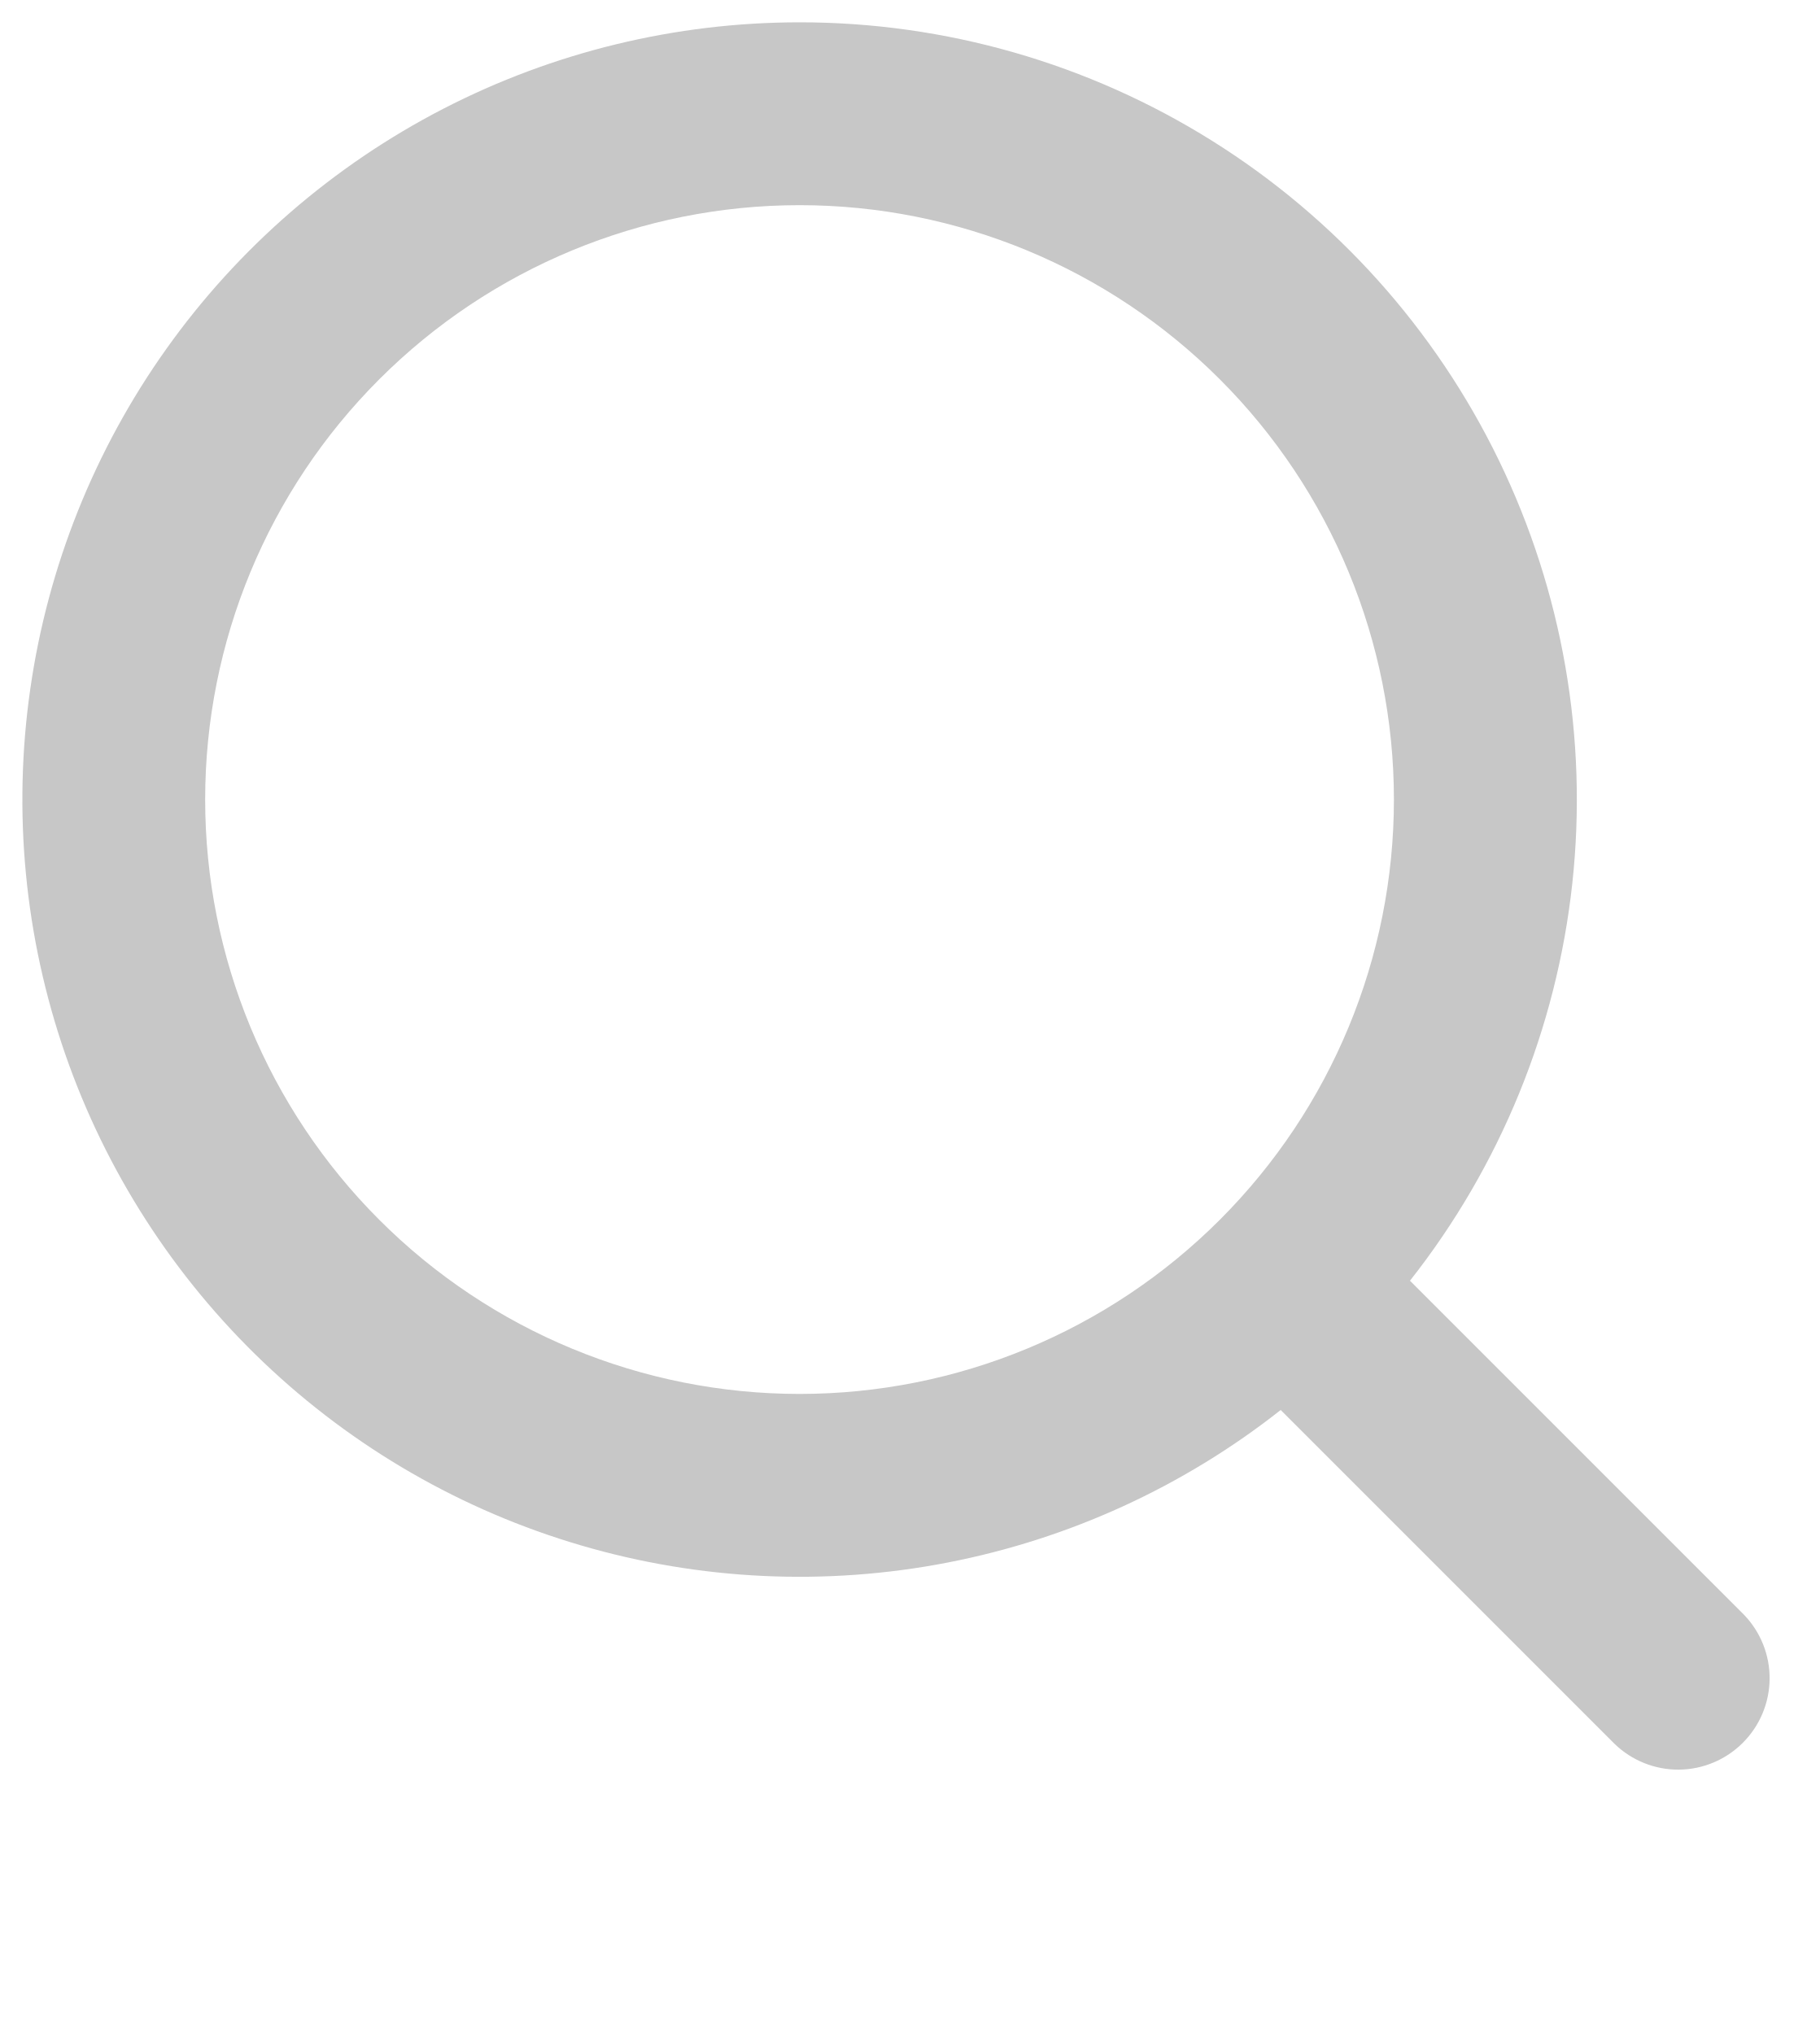
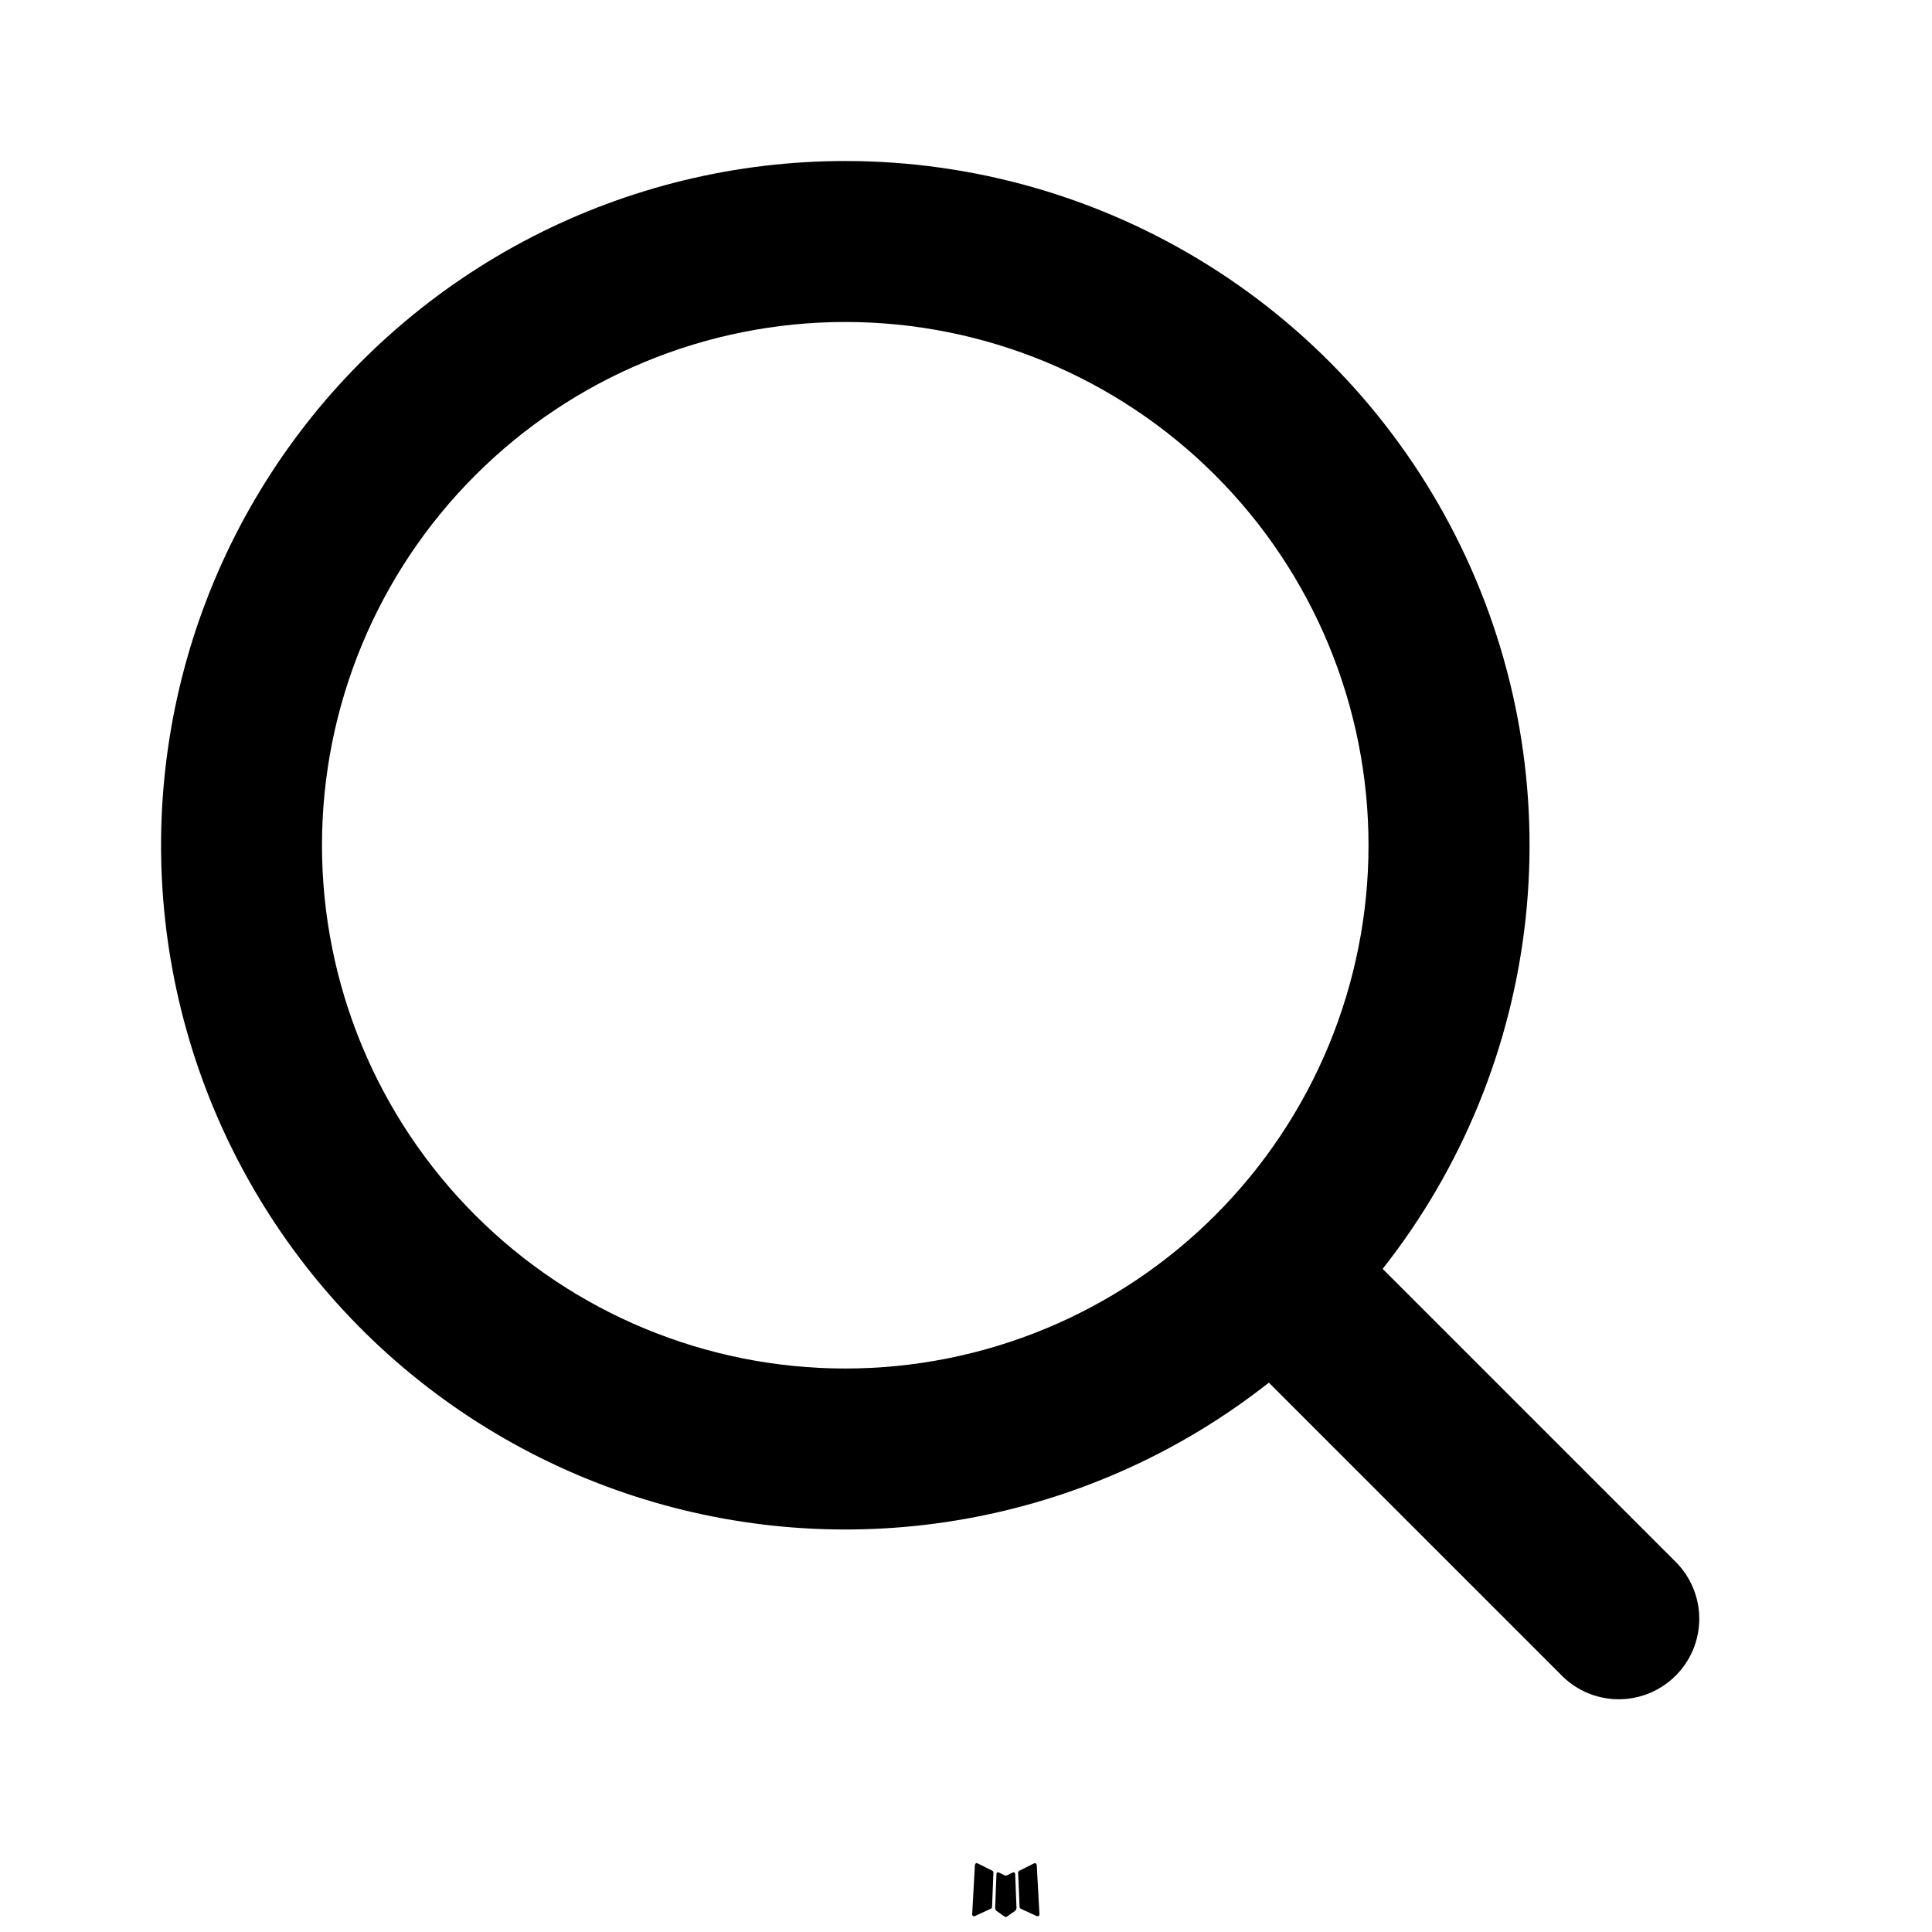
- <svg xmlns="http://www.w3.org/2000/svg" width="34" height="38" viewBox="0 0 34 38" fill="none">
-   <path fill-rule="evenodd" clip-rule="evenodd" d="M14.938 0.417C12.622 0.417 10.34 0.971 8.282 2.032C6.224 3.094 4.45 4.632 3.108 6.518C1.765 8.405 0.893 10.585 0.565 12.877C0.236 15.169 0.461 17.507 1.219 19.695C1.978 21.882 3.249 23.857 4.925 25.453C6.602 27.05 8.637 28.223 10.859 28.873C13.081 29.524 15.427 29.634 17.7 29.193C19.973 28.753 22.108 27.776 23.927 26.342L30.166 32.581C30.488 32.892 30.919 33.065 31.367 33.061C31.815 33.057 32.244 32.877 32.56 32.56C32.877 32.244 33.057 31.815 33.061 31.367C33.065 30.919 32.892 30.488 32.581 30.166L26.342 23.927C28.03 21.785 29.081 19.212 29.375 16.502C29.669 13.791 29.193 11.053 28.003 8.6C26.813 6.147 24.957 4.078 22.646 2.631C20.335 1.184 17.664 0.416 14.938 0.417ZM3.833 14.938C3.833 11.992 5.003 9.168 7.086 7.086C9.168 5.003 11.993 3.833 14.938 3.833C17.883 3.833 20.707 5.003 22.789 7.086C24.872 9.168 26.042 11.992 26.042 14.938C26.042 17.883 24.872 20.707 22.789 22.789C20.707 24.872 17.883 26.042 14.938 26.042C11.993 26.042 9.168 24.872 7.086 22.789C5.003 20.707 3.833 17.883 3.833 14.938Z" fill="#C7C7C7" />
+ <svg xmlns="http://www.w3.org/2000/svg" width="41" height="41" viewBox="0 0 41 41" fill="none">
+   <path fill-rule="evenodd" clip-rule="evenodd" d="M21.514 39.732L21.495 39.736L21.374 39.796L21.34 39.803L21.316 39.796L21.195 39.736C21.176 39.73 21.163 39.733 21.154 39.744L21.147 39.761L21.118 40.493L21.126 40.527L21.143 40.549L21.321 40.675L21.347 40.682L21.367 40.675L21.545 40.549L21.565 40.522L21.572 40.493L21.543 39.763C21.539 39.745 21.529 39.735 21.514 39.732ZM21.967 39.539L21.945 39.543L21.628 39.702L21.611 39.719L21.606 39.737L21.637 40.472L21.646 40.493L21.659 40.505L22.003 40.663C22.024 40.669 22.041 40.665 22.052 40.65L22.059 40.626L22.001 39.577C21.995 39.556 21.984 39.544 21.967 39.539ZM20.745 39.543C20.738 39.538 20.729 39.537 20.72 39.539C20.712 39.541 20.704 39.546 20.699 39.553L20.689 39.577L20.631 40.626C20.632 40.646 20.642 40.66 20.66 40.667L20.686 40.663L21.029 40.505L21.046 40.491L21.053 40.472L21.082 39.737L21.077 39.717L21.06 39.7L20.745 39.543Z" fill="black" />
+   <path fill-rule="evenodd" clip-rule="evenodd" d="M17.938 3.417C15.622 3.417 13.34 3.971 11.282 5.032C9.224 6.094 7.45 7.632 6.108 9.518C4.765 11.405 3.893 13.585 3.565 15.877C3.236 18.169 3.461 20.507 4.219 22.695C4.978 24.882 6.249 26.857 7.925 28.454C9.602 30.05 11.637 31.223 13.859 31.873C16.081 32.524 18.427 32.634 20.7 32.193C22.973 31.753 25.108 30.776 26.927 29.342L33.166 35.581C33.488 35.892 33.919 36.065 34.367 36.061C34.815 36.057 35.244 35.877 35.56 35.56C35.877 35.244 36.057 34.815 36.061 34.367C36.065 33.919 35.892 33.488 35.581 33.166L29.342 26.927C31.03 24.786 32.081 22.212 32.375 19.502C32.669 16.791 32.193 14.053 31.003 11.6C29.813 9.147 27.957 7.078 25.646 5.631C23.335 4.184 20.664 3.417 17.938 3.417ZM6.833 17.938C6.833 14.992 8.003 12.168 10.086 10.086C12.168 8.003 14.993 6.833 17.938 6.833C20.883 6.833 23.707 8.003 25.789 10.086C27.872 12.168 29.042 14.992 29.042 17.938C29.042 20.883 27.872 23.707 25.789 25.789C23.707 27.872 20.883 29.042 17.938 29.042C14.993 29.042 12.168 27.872 10.086 25.789C8.003 23.707 6.833 20.883 6.833 17.938Z" fill="black" />
</svg>
